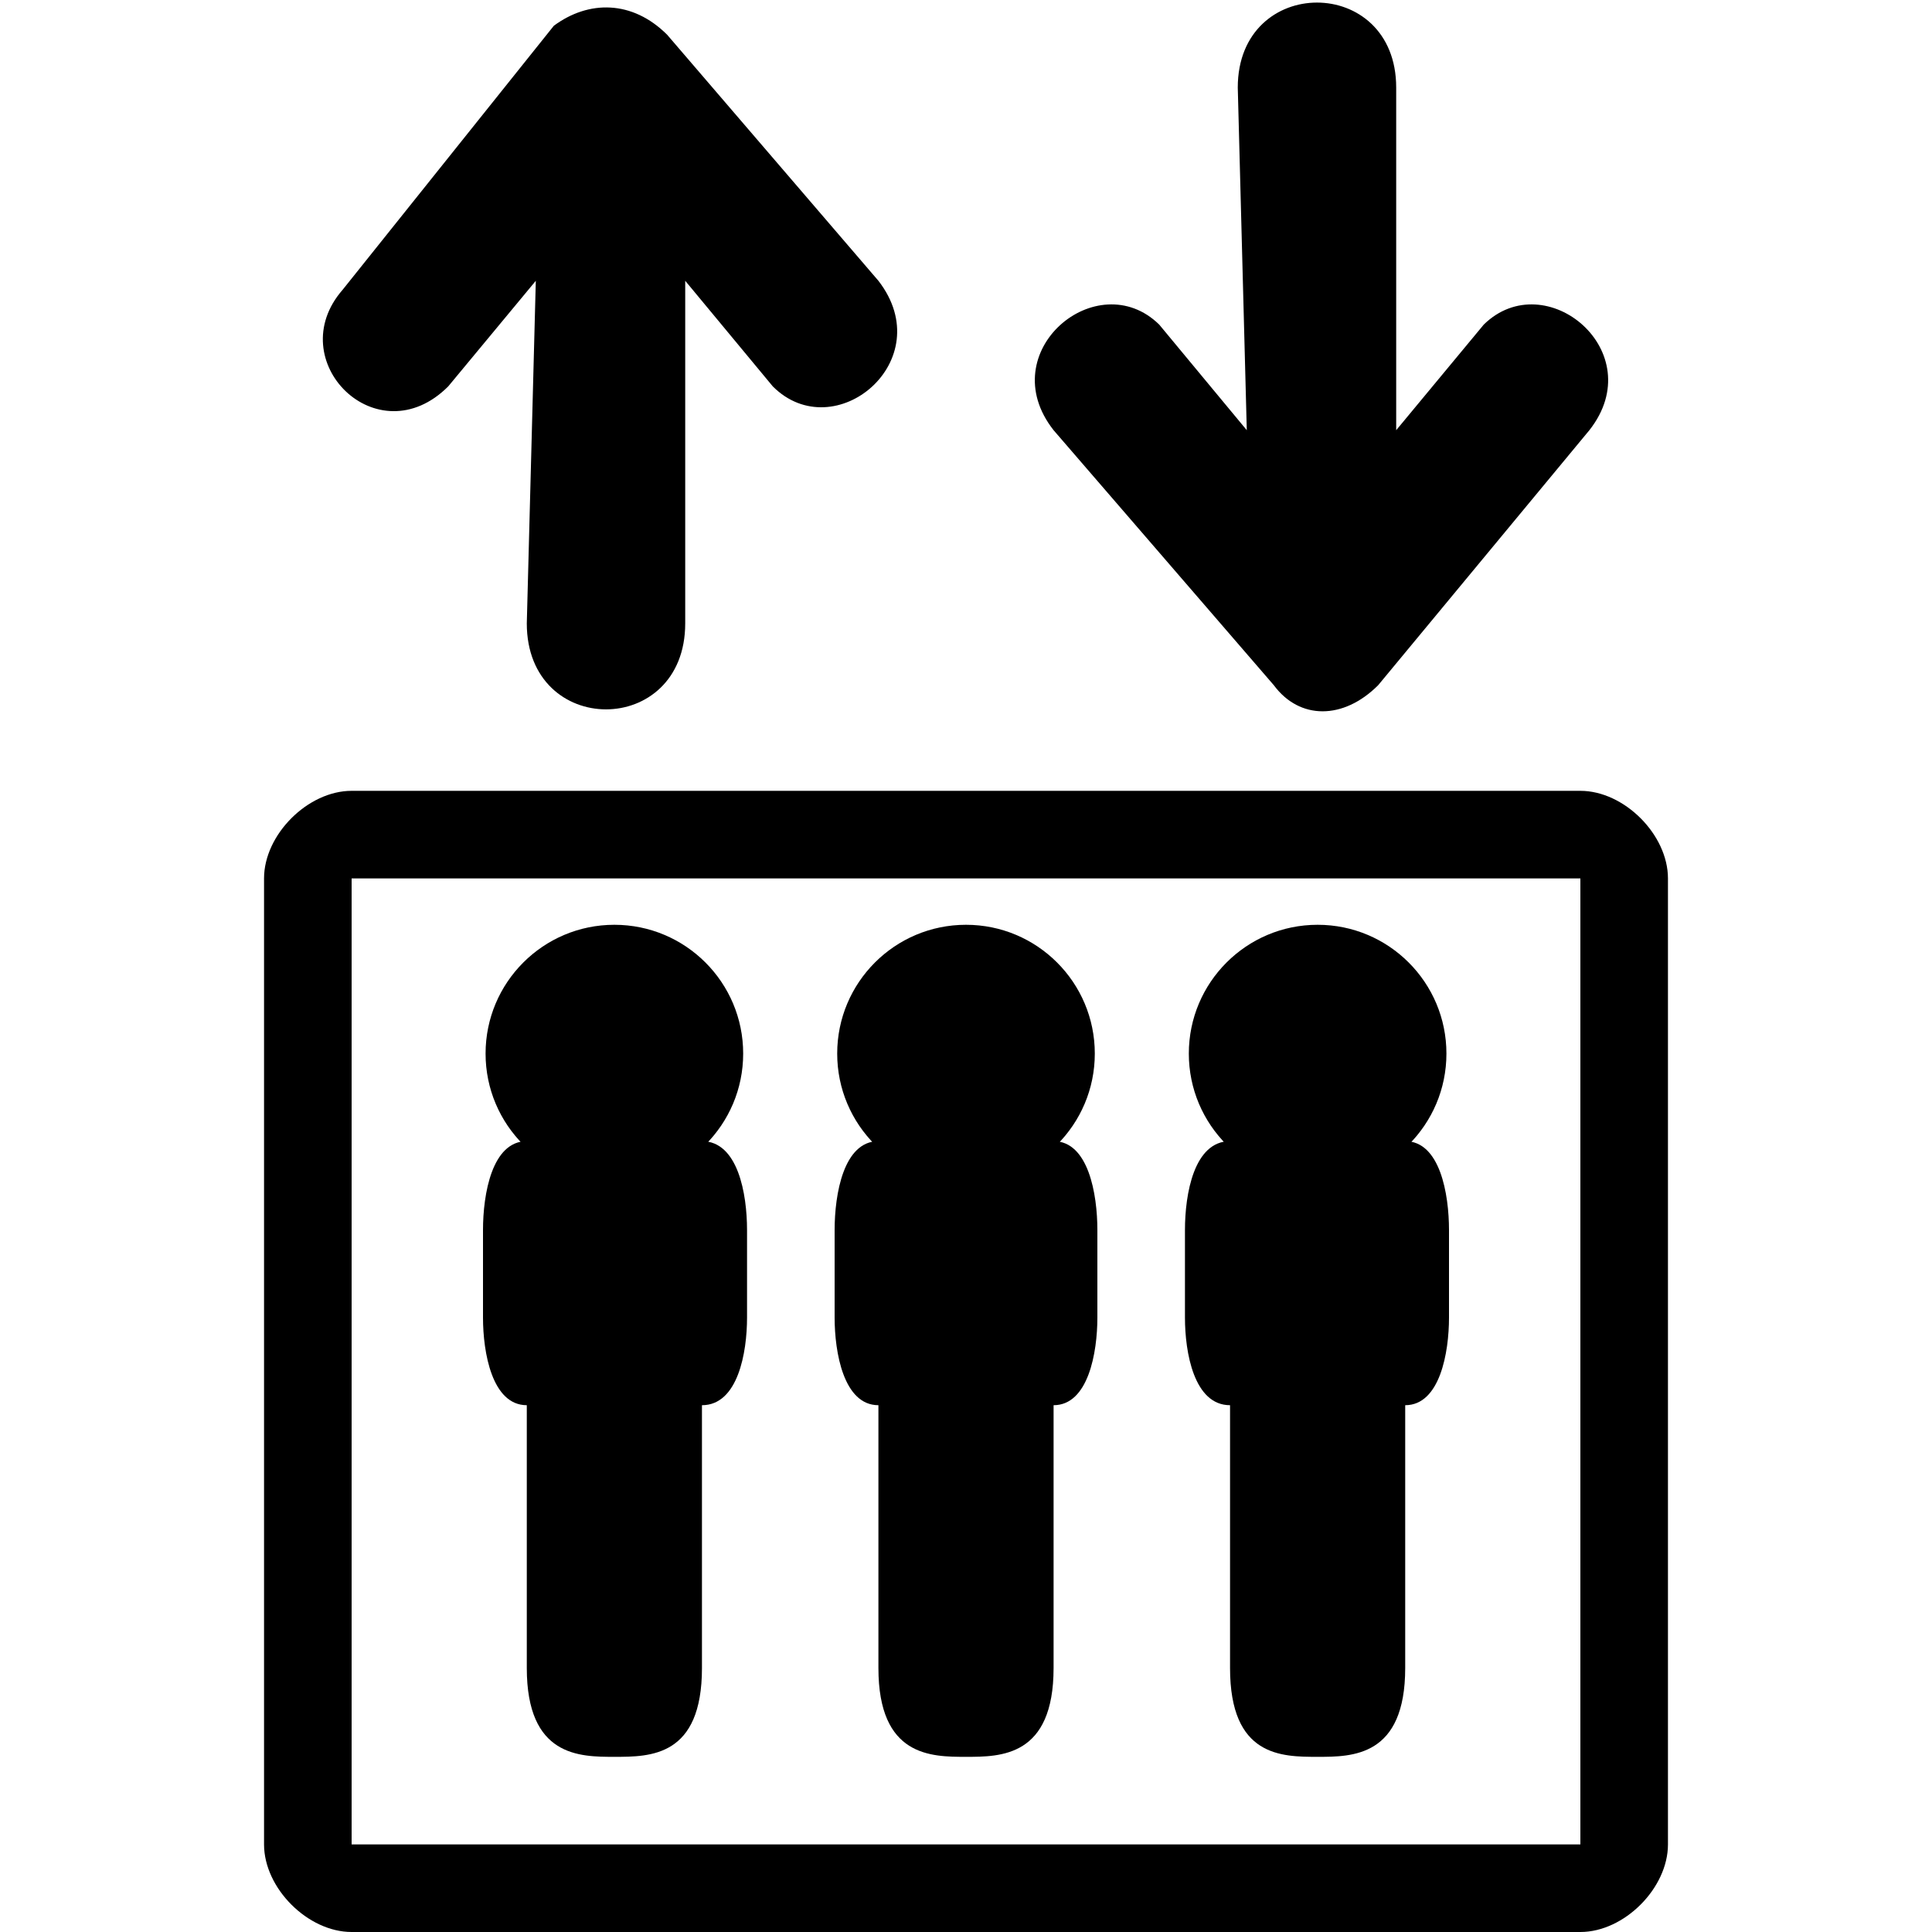
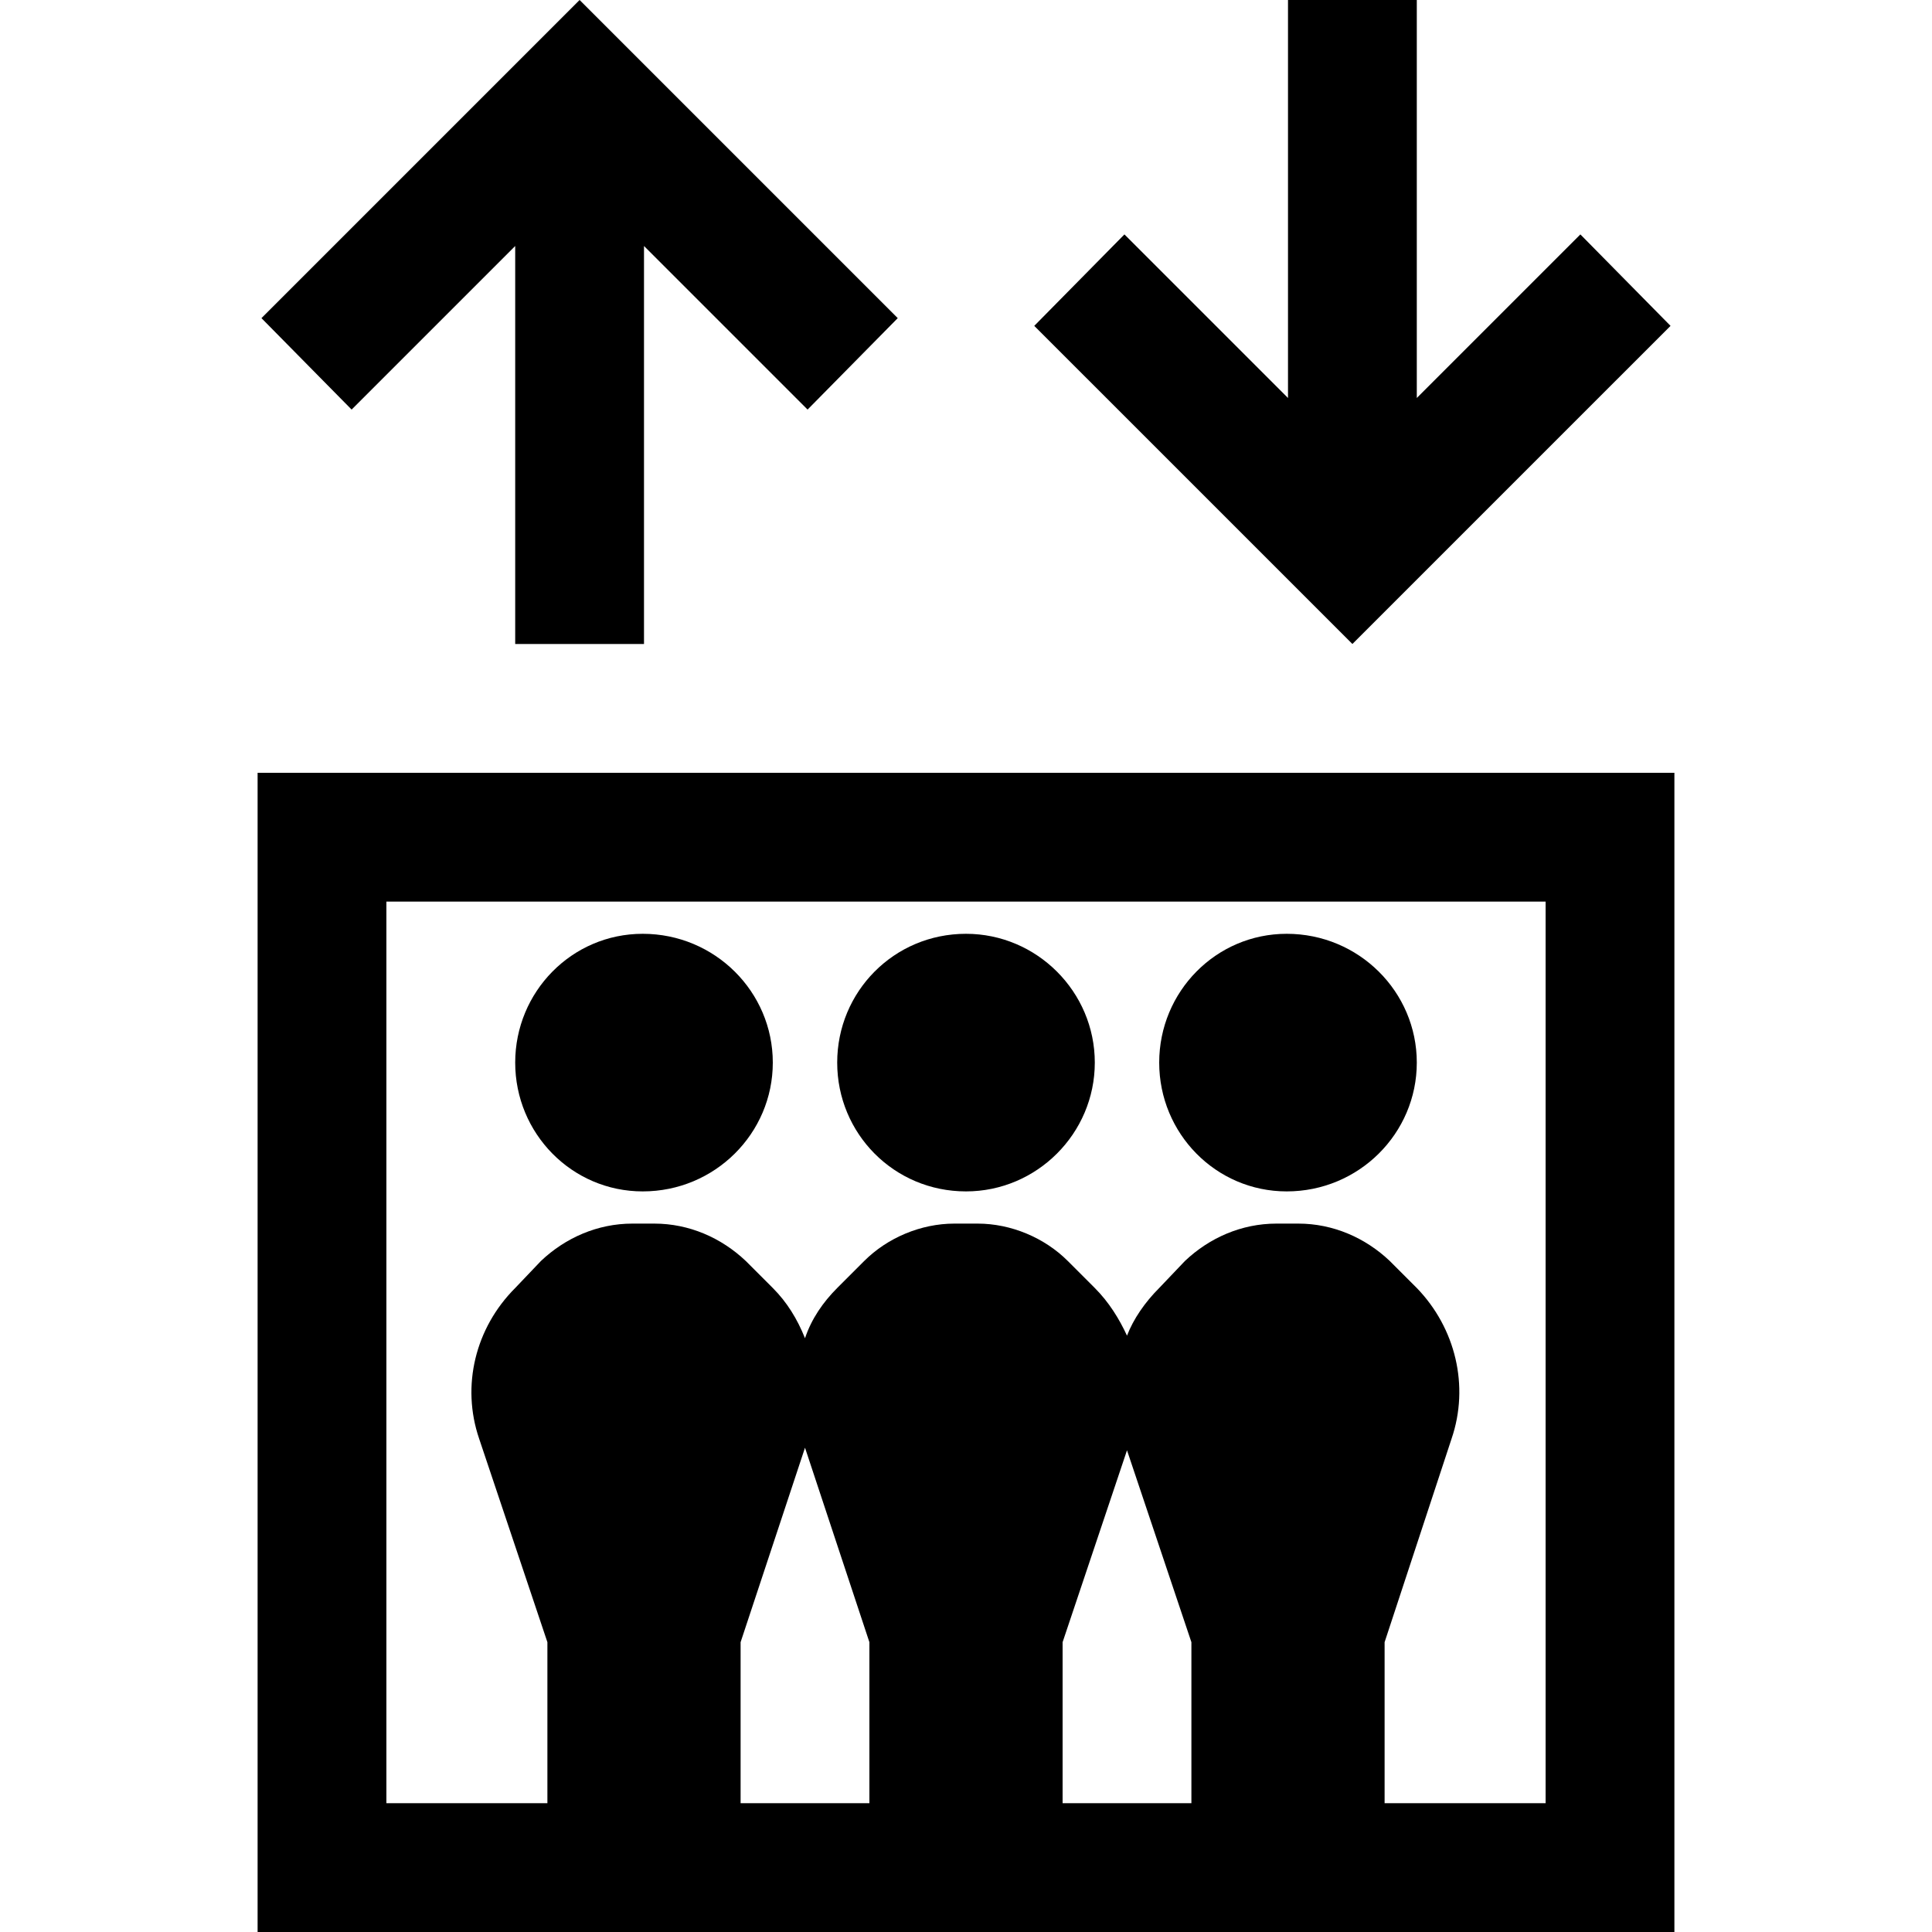
<svg xmlns="http://www.w3.org/2000/svg" viewBox="0 0 15 15">
-   <path d="M12.27 6.82L12.27 14.32L2.73 14.32L2.73 6.82L12.27 6.82M12.27 6.14L2.73 6.14C2.39 6.14 2.05 6.48 2.05 6.82L2.05 14.32C2.05 14.66 2.39 15 2.73 15L12.27 15C12.61 15 12.95 14.66 12.95 14.32L12.95 6.82C12.95 6.48 12.61 6.14 12.27 6.14L12.27 6.14ZM9.61 0.68C9.61 -0.2 10.84 -0.2 10.84 0.68L10.84 3.34L11.52 2.52C12 2.05 12.82 2.73 12.34 3.34L10.7 5.32C10.43 5.59 10.09 5.59 9.89 5.32L8.18 3.34C7.7 2.73 8.52 2.05 9 2.52L9.68 3.34L9.61 0.68ZM4.09 4.84C4.09 5.73 5.32 5.73 5.32 4.84L5.32 2.18L6 3C6.48 3.48 7.3 2.8 6.82 2.18L5.18 0.27C4.91 0 4.57 0 4.3 0.2L2.66 2.25C2.18 2.8 2.93 3.55 3.48 3L4.16 2.18L4.09 4.84ZM5.45 8.86L4.09 8.86C3.82 8.86 3.75 9.27 3.75 9.55L3.75 10.23C3.75 10.5 3.82 10.91 4.09 10.91L4.09 12.95C4.09 13.64 4.5 13.64 4.77 13.64L4.77 13.64C5.05 13.64 5.45 13.64 5.45 12.95L5.45 10.91C5.73 10.91 5.8 10.5 5.8 10.23L5.8 9.55C5.8 9.27 5.73 8.86 5.45 8.86ZM3.77 8.18a1 1 0 1 0 2 0a1 1 0 1 0 -2 0zM8.18 8.86L6.82 8.86C6.55 8.86 6.48 9.27 6.48 9.55L6.48 10.23C6.48 10.5 6.55 10.91 6.82 10.91L6.82 12.95C6.82 13.64 7.23 13.64 7.5 13.64L7.5 13.64C7.77 13.64 8.18 13.64 8.18 12.95L8.18 10.91C8.45 10.91 8.52 10.5 8.52 10.23L8.52 9.55C8.52 9.27 8.45 8.86 8.18 8.86ZM6.5 8.18a1 1 0 1 0 2 0a1 1 0 1 0 -2 0zM10.91 8.86L9.55 8.86C9.27 8.86 9.2 9.27 9.2 9.55L9.2 10.23C9.2 10.5 9.27 10.91 9.55 10.91L9.55 12.95C9.55 13.64 9.95 13.64 10.23 13.64L10.23 13.64C10.5 13.64 10.91 13.64 10.91 12.95L10.91 10.91C11.18 10.91 11.25 10.5 11.25 10.23L11.25 9.55C11.25 9.27 11.18 8.86 10.91 8.86ZM9.23 8.18a1 1 0 1 0 2 0a1 1 0 1 0 -2 0z" />
+   <path d="M6.97 2.47L6.27 3.18L5 1.91L5 5L4 5L4 1.91L2.73 3.18L2.03 2.47L4.5 0L6.97 2.47ZM12.97 2.53L12.27 1.82L11 3.09L11 0L10 0L10 3.09L8.73 1.82L8.03 2.53L10.5 5L12.97 2.53ZM13 6L13 15L2 15L2 6L13 6ZM12 7L3 7L3 14L4.25 14L4.25 12.75L3.72 11.17C3.58 10.76 3.69 10.31 4 10L4.2 9.79C4.39 9.61 4.64 9.5 4.91 9.5L5.08 9.5C5.35 9.5 5.6 9.61 5.79 9.79L6 10C6.11 10.11 6.19 10.24 6.25 10.39C6.3 10.24 6.39 10.11 6.5 10L6.71 9.79C6.89 9.61 7.15 9.5 7.41 9.5L7.59 9.5C7.85 9.5 8.11 9.61 8.29 9.79L8.5 10C8.61 10.11 8.69 10.24 8.75 10.37C8.8 10.24 8.89 10.11 9 10L9.2 9.79C9.39 9.61 9.64 9.5 9.91 9.5L10.08 9.5C10.35 9.5 10.6 9.61 10.79 9.79L11 10C11.3 10.31 11.41 10.76 11.27 11.17L10.75 12.75L10.75 14L12 14L12 7ZM8.75 11.26L8.25 12.75L8.25 14L9.25 14L9.25 12.75L8.75 11.26ZM6.25 11.24L5.75 12.75L5.75 14L6.75 14L6.75 12.75L6.25 11.24ZM4.99 7.25C5.55 7.25 6 7.7 6 8.25C6 8.8 5.55 9.25 4.99 9.25C4.44 9.25 4 8.8 4 8.25C4 7.7 4.44 7.25 4.99 7.25ZM7.5 7.25C8.05 7.25 8.5 7.7 8.5 8.25C8.5 8.8 8.05 9.25 7.5 9.25C6.94 9.25 6.5 8.8 6.5 8.25C6.5 7.7 6.94 7.25 7.5 7.25ZM9.99 7.25C10.55 7.25 11 7.7 11 8.25C11 8.8 10.55 9.25 9.99 9.25C9.44 9.25 9 8.8 9 8.25C9 7.7 9.44 7.25 9.99 7.25Z" />
</svg>
